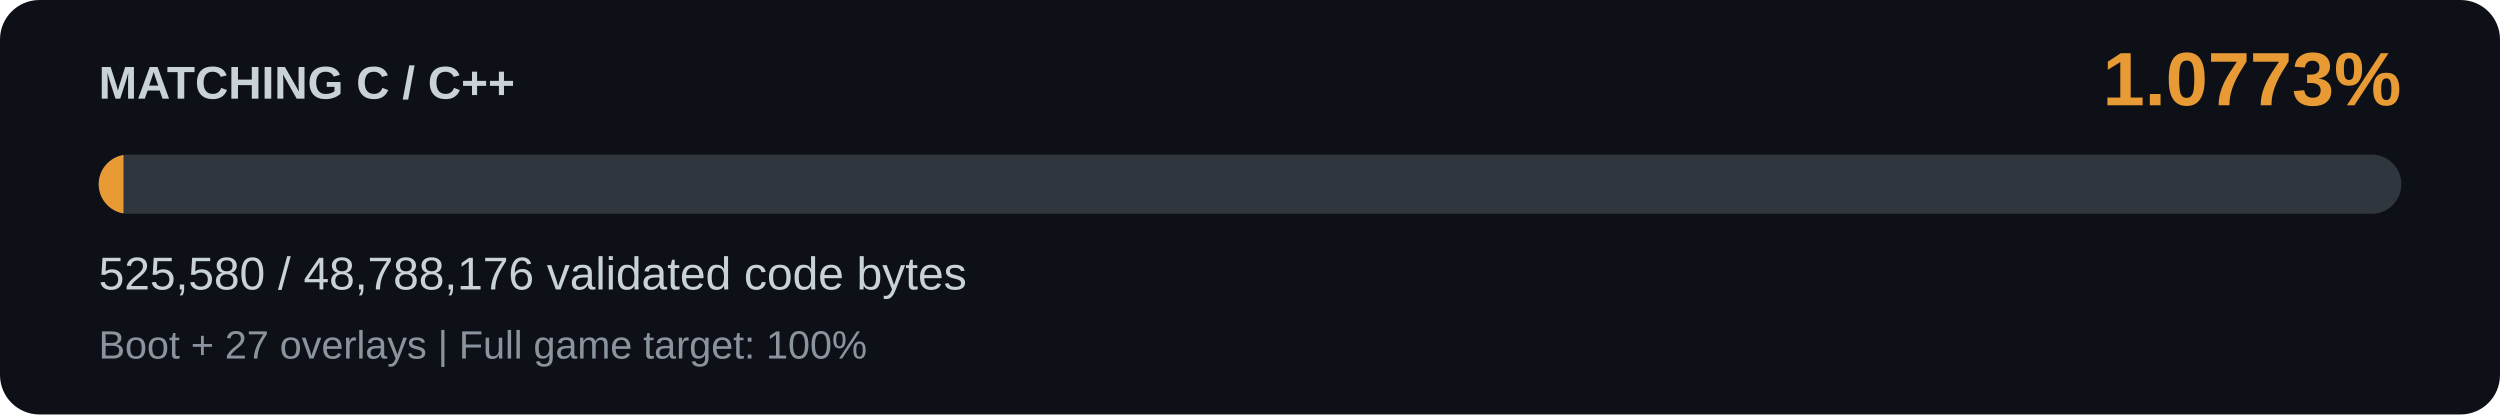
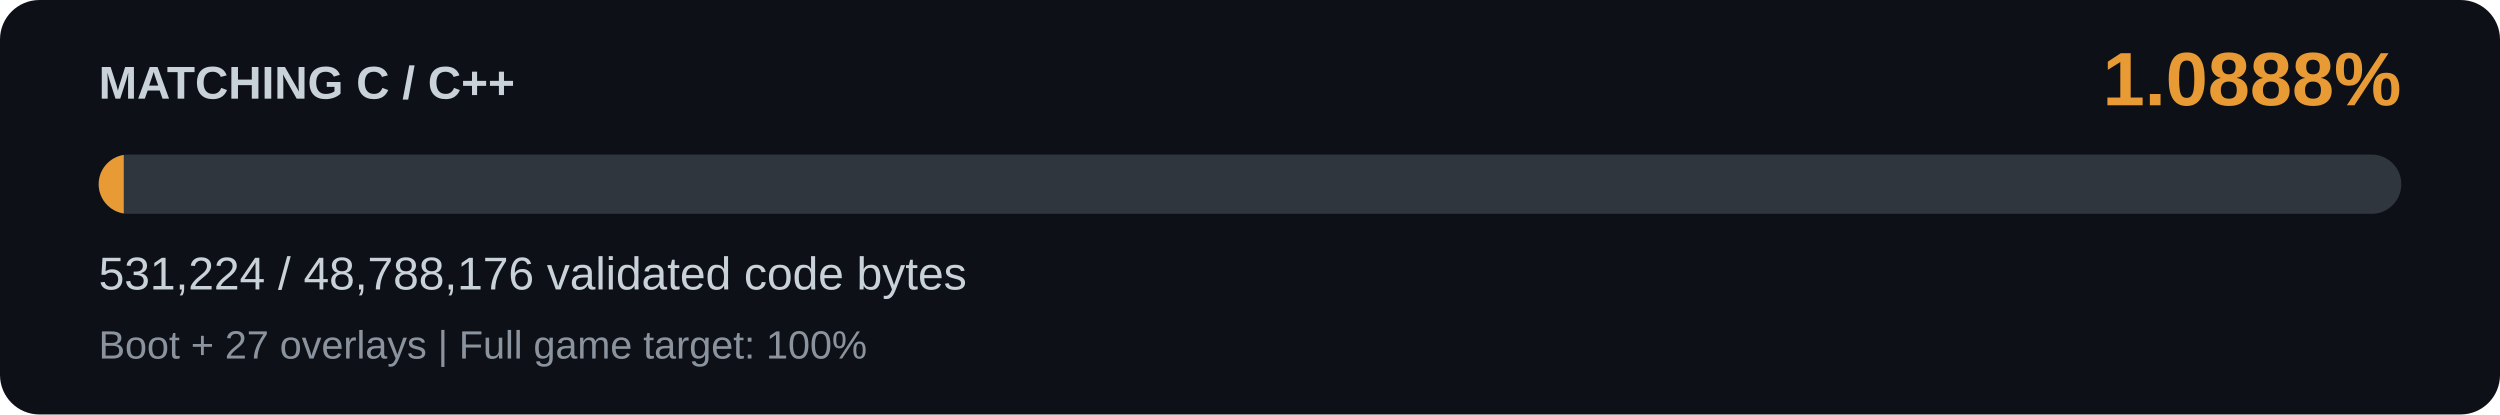
<svg xmlns="http://www.w3.org/2000/svg" width="760" height="126" viewBox="0 0 760 126" role="img" aria-labelledby="title description">
  <rect width="760" height="126" rx="12" fill="#0d1117" />
  <g font-family="Segoe UI, Arial, sans-serif">
    <text x="30" y="30" fill="#c9d1d9" font-size="14" font-weight="600">MATCHING C / C++</text>
-     <text x="730" y="32" text-anchor="end" fill="#e89b35" font-size="23" font-weight="700">1.0773%</text>
+     <text x="730" y="32" text-anchor="end" fill="#e89b35" font-size="23" font-weight="700">1.0888%</text>
    <rect x="30" y="47" width="700" height="18" rx="9" fill="#30363d" />
    <clipPath id="rail">
      <rect x="30" y="47" width="700" height="18" rx="9" />
    </clipPath>
-     <rect x="30" y="47" width="7.541" height="18" fill="#e89b35" clip-path="url(#rail)" />
-     <text x="30" y="88" fill="#c9d1d9" font-size="14">525,580 / 48,788,176 validated code bytes</text>
+     <rect x="30" y="47" width="7.622" height="18" fill="#e89b35" clip-path="url(#rail)" />
+     <text x="30" y="88" fill="#c9d1d9" font-size="14">531,224 / 48,788,176 validated code bytes</text>
    <text x="30" y="109" fill="#8b949e" font-size="12">Boot + 27 overlays | Full game target: 100%</text>
  </g>
</svg>
